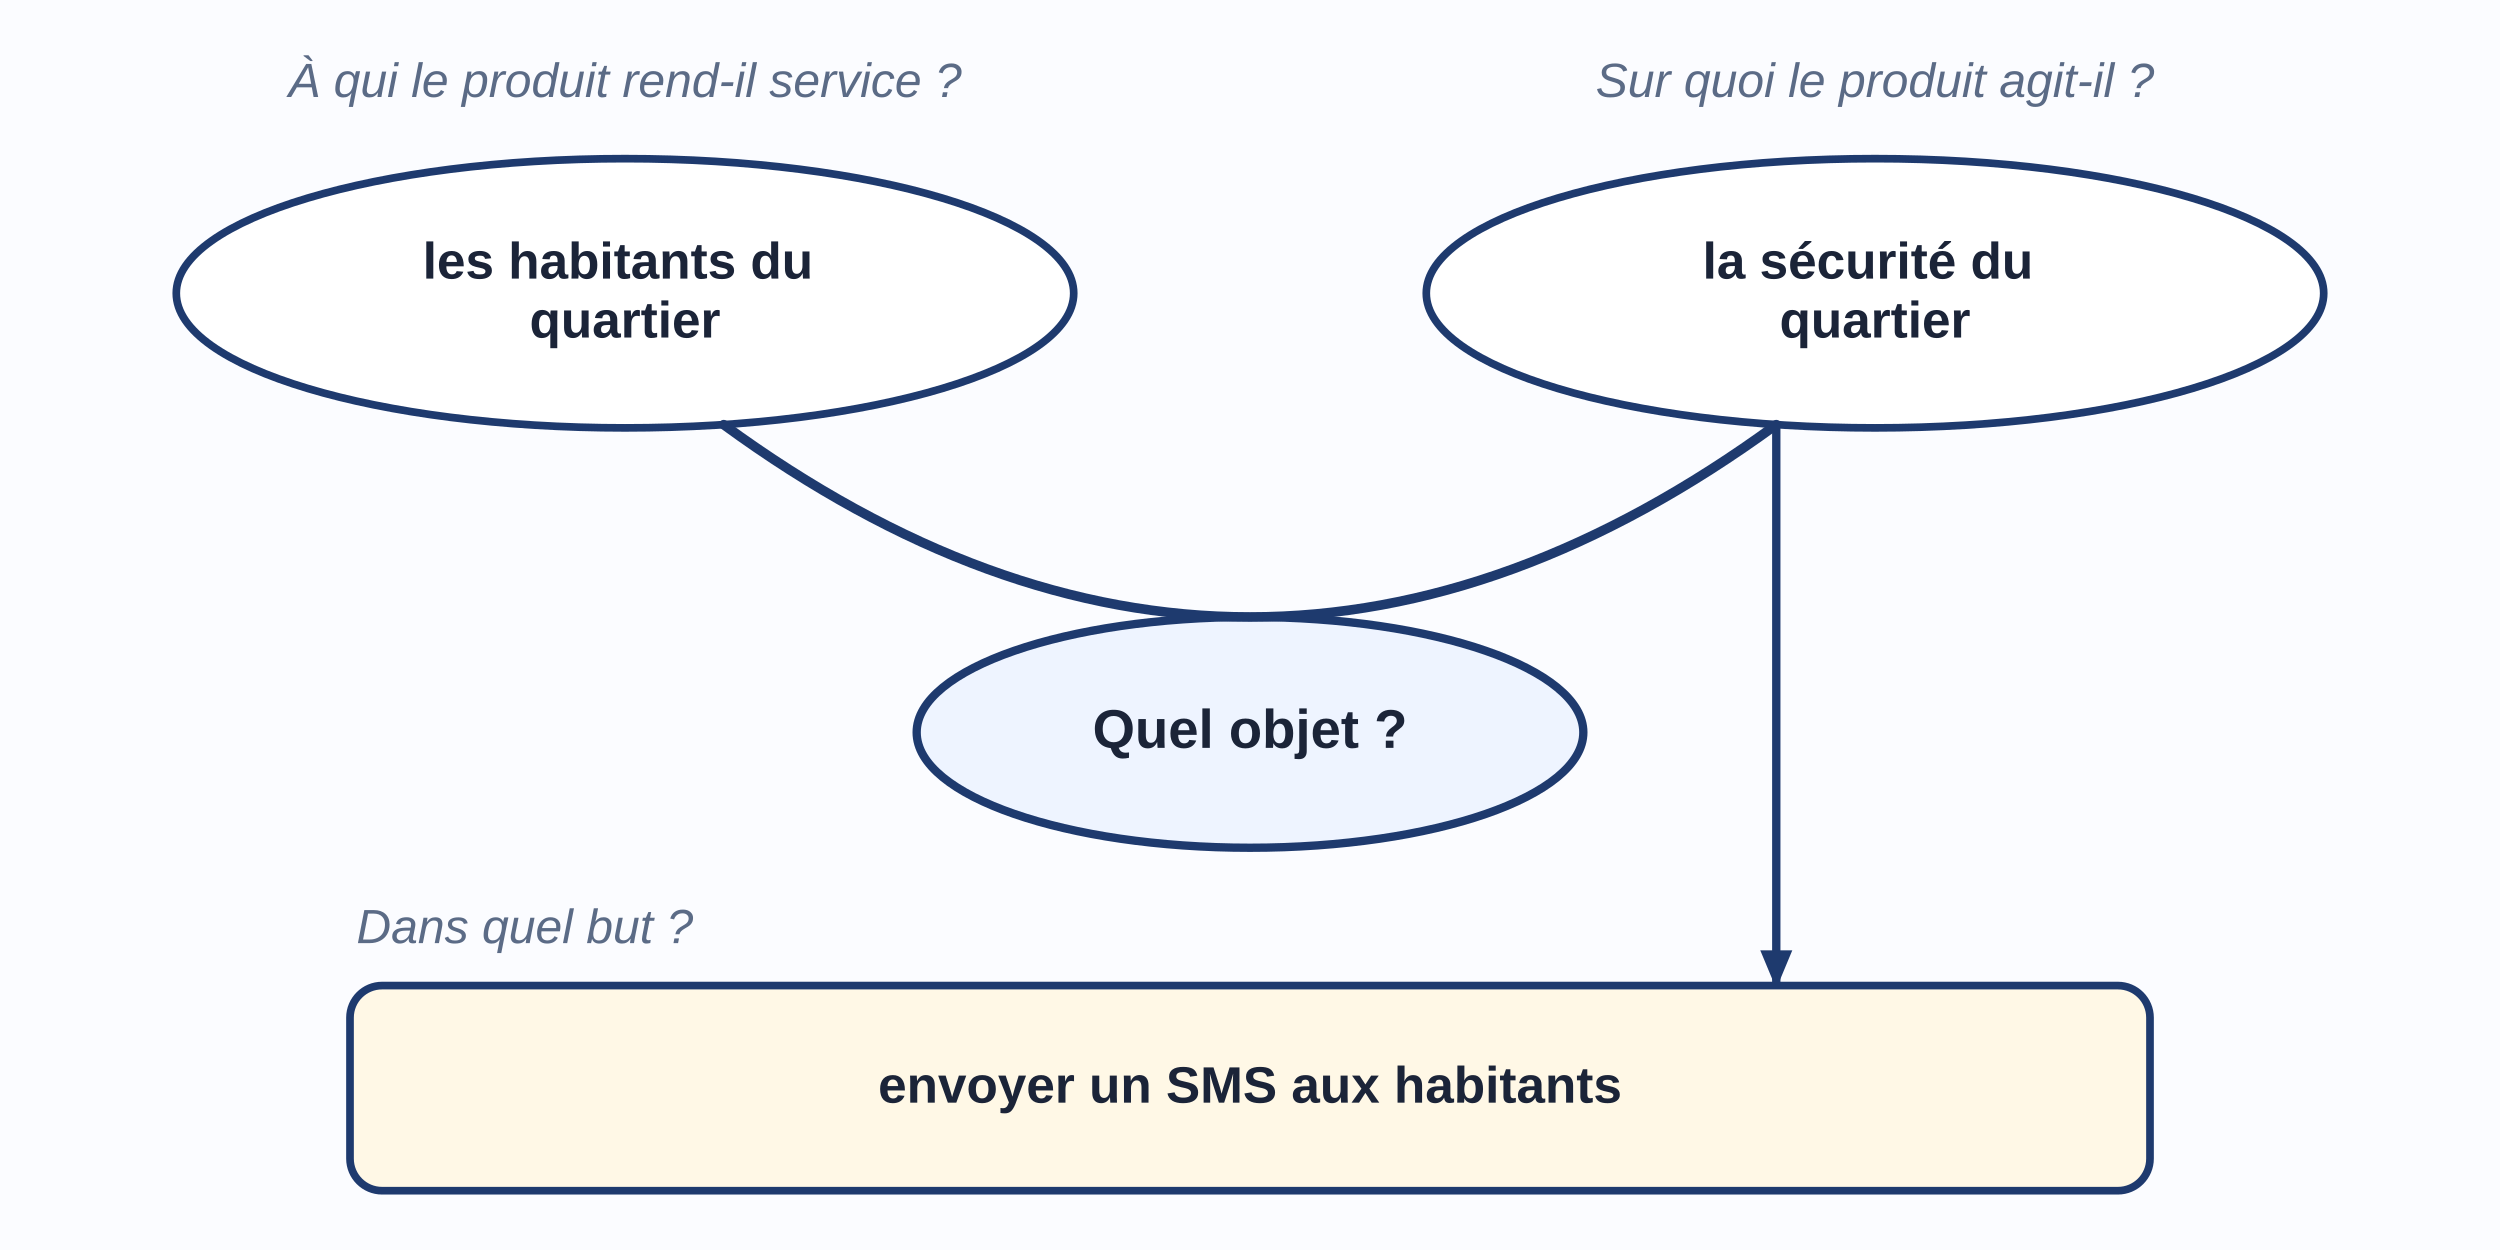
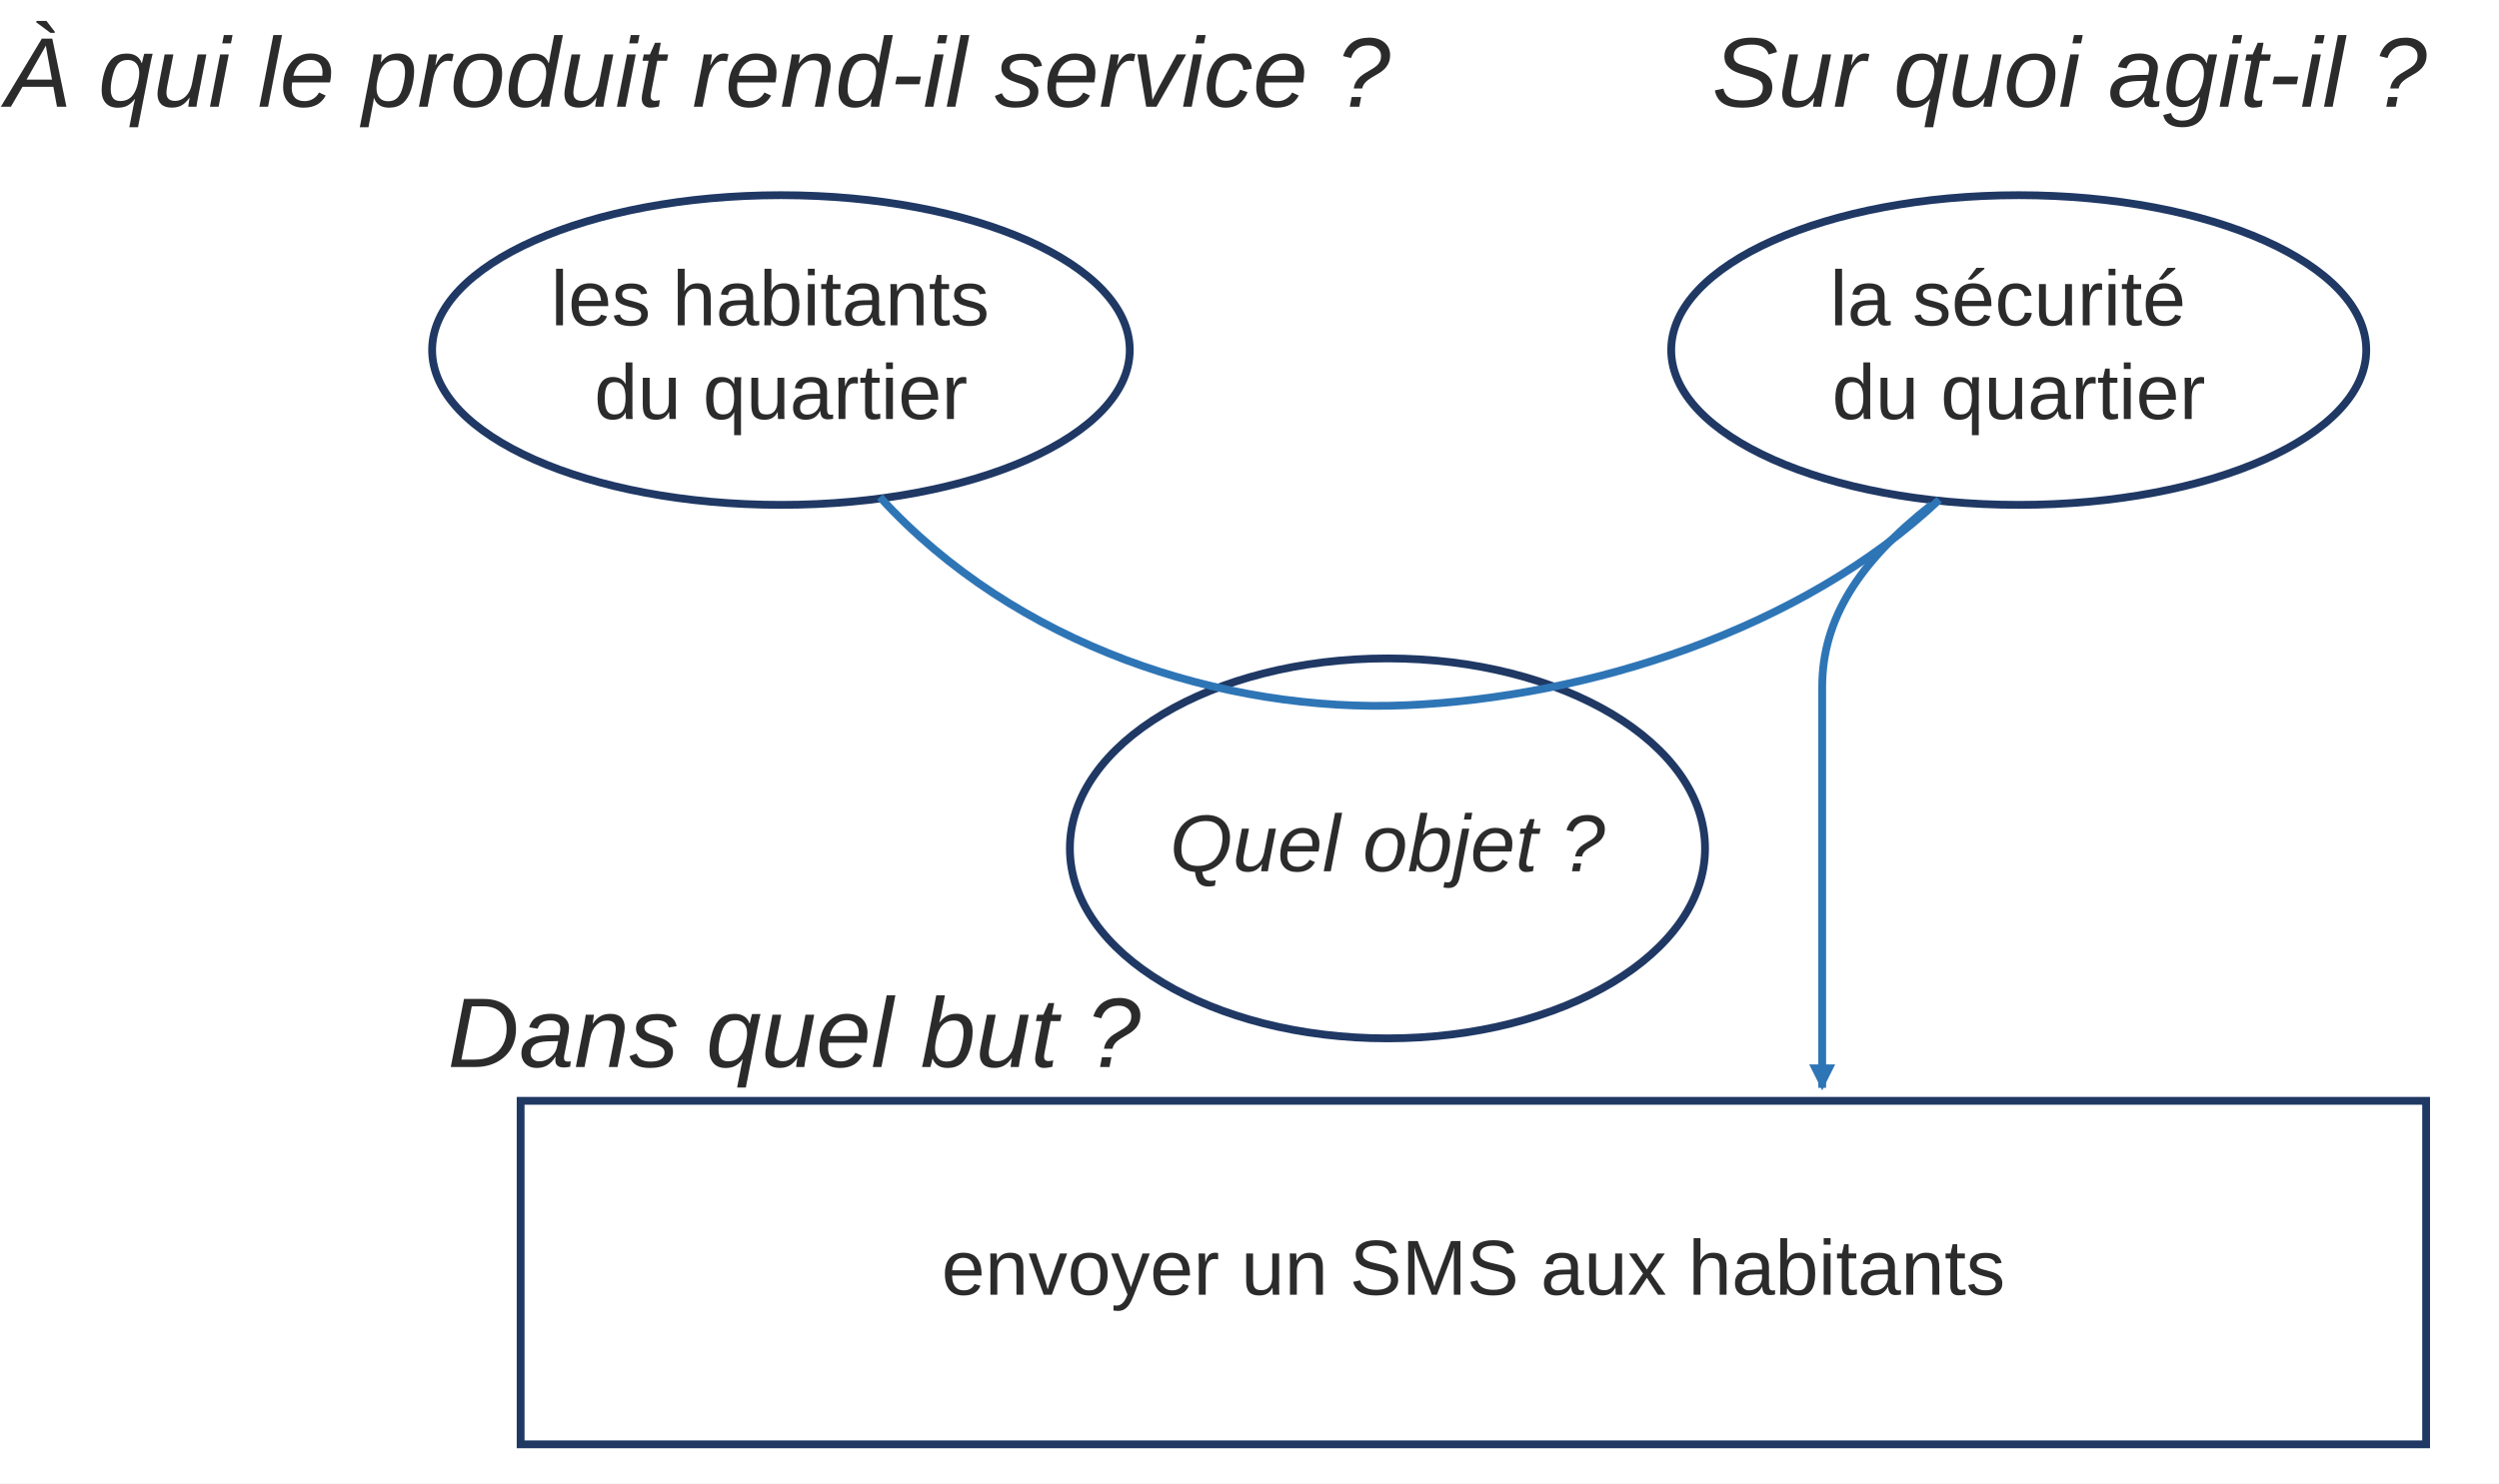
- <svg xmlns="http://www.w3.org/2000/svg" viewBox="0 0 780 390" width="780" height="390" class="schema" id="bc-mal" role="img" aria-labelledby="bc-mal-t bc-mal-d" font-family="'Segoe UI',system-ui,Arial,sans-serif">
-   <rect x="0" y="0" width="780" height="390" fill="#fbfcff" />
+ <svg xmlns="http://www.w3.org/2000/svg" viewBox="50 150 960 570" width="960" height="570" class="schema" id="bc-mal" role="img" aria-labelledby="bc-mal-t bc-mal-d" font-family="Calibri, Carlito, 'Segoe UI', Arial, sans-serif">
+   <rect x="50" y="150" width="960" height="570" fill="#fff" />
  <defs>
-     <marker id="bc-mal-pb" viewBox="0 0 12 10" refX="11" refY="5" markerWidth="12" markerHeight="10" markerUnits="userSpaceOnUse" orient="auto-start-reverse">
-       <path d="M0,0 L12,5 L0,10 z" fill="#1e3a6e" />
+     <marker id="bc-mal-pb" viewBox="0 0 12 12" refX="10" refY="6" markerWidth="12" markerHeight="12" markerUnits="userSpaceOnUse" orient="auto">
+       <path d="M1,1 L11,6 L1,11 z" fill="#2e75b6" />
    </marker>
  </defs>
-   <text x="195.0" y="26.0" font-size="15" fill="#5b6b86" text-anchor="middle" dominant-baseline="middle" font-style="italic">
-     <tspan x="195.0" dy="-0.00em">À qui le produit rend-il service ?</tspan>
+   <text x="318" y="191" text-anchor="middle" font-size="38" font-style="italic" fill="#2b2b2b">À qui le produit rend-il service ?</text>
+   <text x="845" y="191" text-anchor="middle" font-size="38" font-style="italic" fill="#2b2b2b">Sur quoi agit-il ?</text>
+   <ellipse cx="350" cy="284.5" rx="134" ry="59.5" fill="#fff" stroke="#1f3864" stroke-width="3" />
+   <text x="350" y="284.5" font-size="30" fill="#2b2b2b" text-anchor="middle" dominant-baseline="middle">
+     <tspan x="350" dy="-0.60em">les habitants</tspan>
+     <tspan x="350" dy="1.20em">du quartier</tspan>
  </text>
-   <ellipse cx="195.0" cy="91.5" rx="140.0" ry="42.0" fill="#ffffff" stroke="#1e3a6e" stroke-width="2.4" />
-   <text x="195.0" y="91.5" font-size="16" fill="#1b2438" text-anchor="middle" dominant-baseline="middle" font-weight="700">
-     <tspan x="195.0" dy="-0.57em">les habitants du</tspan>
-     <tspan x="195.0" dy="1.15em">quartier</tspan>
+   <ellipse cx="825.5" cy="284.5" rx="133.5" ry="59.5" fill="#fff" stroke="#1f3864" stroke-width="3" />
+   <text x="825.5" y="284.5" font-size="30" fill="#2b2b2b" text-anchor="middle" dominant-baseline="middle">
+     <tspan x="825.5" dy="-0.60em">la sécurité</tspan>
+     <tspan x="825.5" dy="1.20em">du quartier</tspan>
  </text>
-   <text x="585.0" y="26.0" font-size="15" fill="#5b6b86" text-anchor="middle" dominant-baseline="middle" font-style="italic">
-     <tspan x="585.0" dy="-0.00em">Sur quoi le produit agit-il ?</tspan>
+   <ellipse cx="583" cy="476" rx="122" ry="73" fill="#fff" stroke="#1f3864" stroke-width="3" />
+   <text x="583" y="476" font-size="31" fill="#2b2b2b" text-anchor="middle" dominant-baseline="middle" font-style="italic">
+     <tspan x="583" dy="-0.00em">Quel objet ?</tspan>
  </text>
-   <ellipse cx="585.0" cy="91.5" rx="140.0" ry="42.0" fill="#ffffff" stroke="#1e3a6e" stroke-width="2.4" />
-   <text x="585.0" y="91.5" font-size="16" fill="#1b2438" text-anchor="middle" dominant-baseline="middle" font-weight="700">
-     <tspan x="585.0" dy="-0.57em">la sécurité du</tspan>
-     <tspan x="585.0" dy="1.15em">quartier</tspan>
+   <path d="M388,341 C440,398 520,424 590,421 C660,418 742,392 795,342" fill="none" stroke="#2e75b6" stroke-width="3" />
+   <path d="M792,344 C764,366 750,388 750,414 L750,568" fill="none" stroke="#2e75b6" stroke-width="3" marker-end="url(#bc-mal-pb)" />
+   <text x="222" y="560" font-size="38" font-style="italic" fill="#2b2b2b">Dans quel but ?</text>
+   <rect x="250" y="573" width="732" height="132" fill="#fff" stroke="#1f3864" stroke-width="3" />
+   <text x="616" y="639" font-size="30" fill="#2b2b2b" text-anchor="middle" dominant-baseline="middle">
+     <tspan x="616" dy="-0.00em">envoyer un SMS aux habitants</tspan>
  </text>
-   <ellipse cx="390.0" cy="228.5" rx="104.0" ry="36.0" fill="#eef4ff" stroke="#1e3a6e" stroke-width="2.6" />
-   <text x="390.0" y="228.5" font-size="17" fill="#1b2438" text-anchor="middle" dominant-baseline="middle" font-weight="700">
-     <tspan x="390.0" dy="-0.00em">Quel objet ?</tspan>
-   </text>
-   <path d="M225.8,132.5 Q390.0,252.5 554.2,132.5" fill="none" stroke="#1e3a6e" stroke-width="3" stroke-linecap="round" />
-   <text x="111.2" y="290.0" font-size="15" fill="#5b6b86" text-anchor="start" dominant-baseline="middle" font-style="italic">
-     <tspan x="111.2" dy="-0.00em">Dans quel but ?</tspan>
-   </text>
-   <rect x="109.2" y="307.5" width="561.6" height="64.0" rx="10" fill="#fff8e6" stroke="#1e3a6e" stroke-width="2.4" />
-   <text x="390.0" y="339.5" font-size="16" fill="#1b2438" text-anchor="middle" dominant-baseline="middle" font-weight="700">
-     <tspan x="390.0" dy="-0.00em">envoyer un SMS aux habitants</tspan>
-   </text>
-   <line x1="554.2" y1="132.5" x2="554.2" y2="307.5" stroke="#1e3a6e" stroke-width="2.6" marker-end="url(#bc-mal-pb)" />
</svg>
